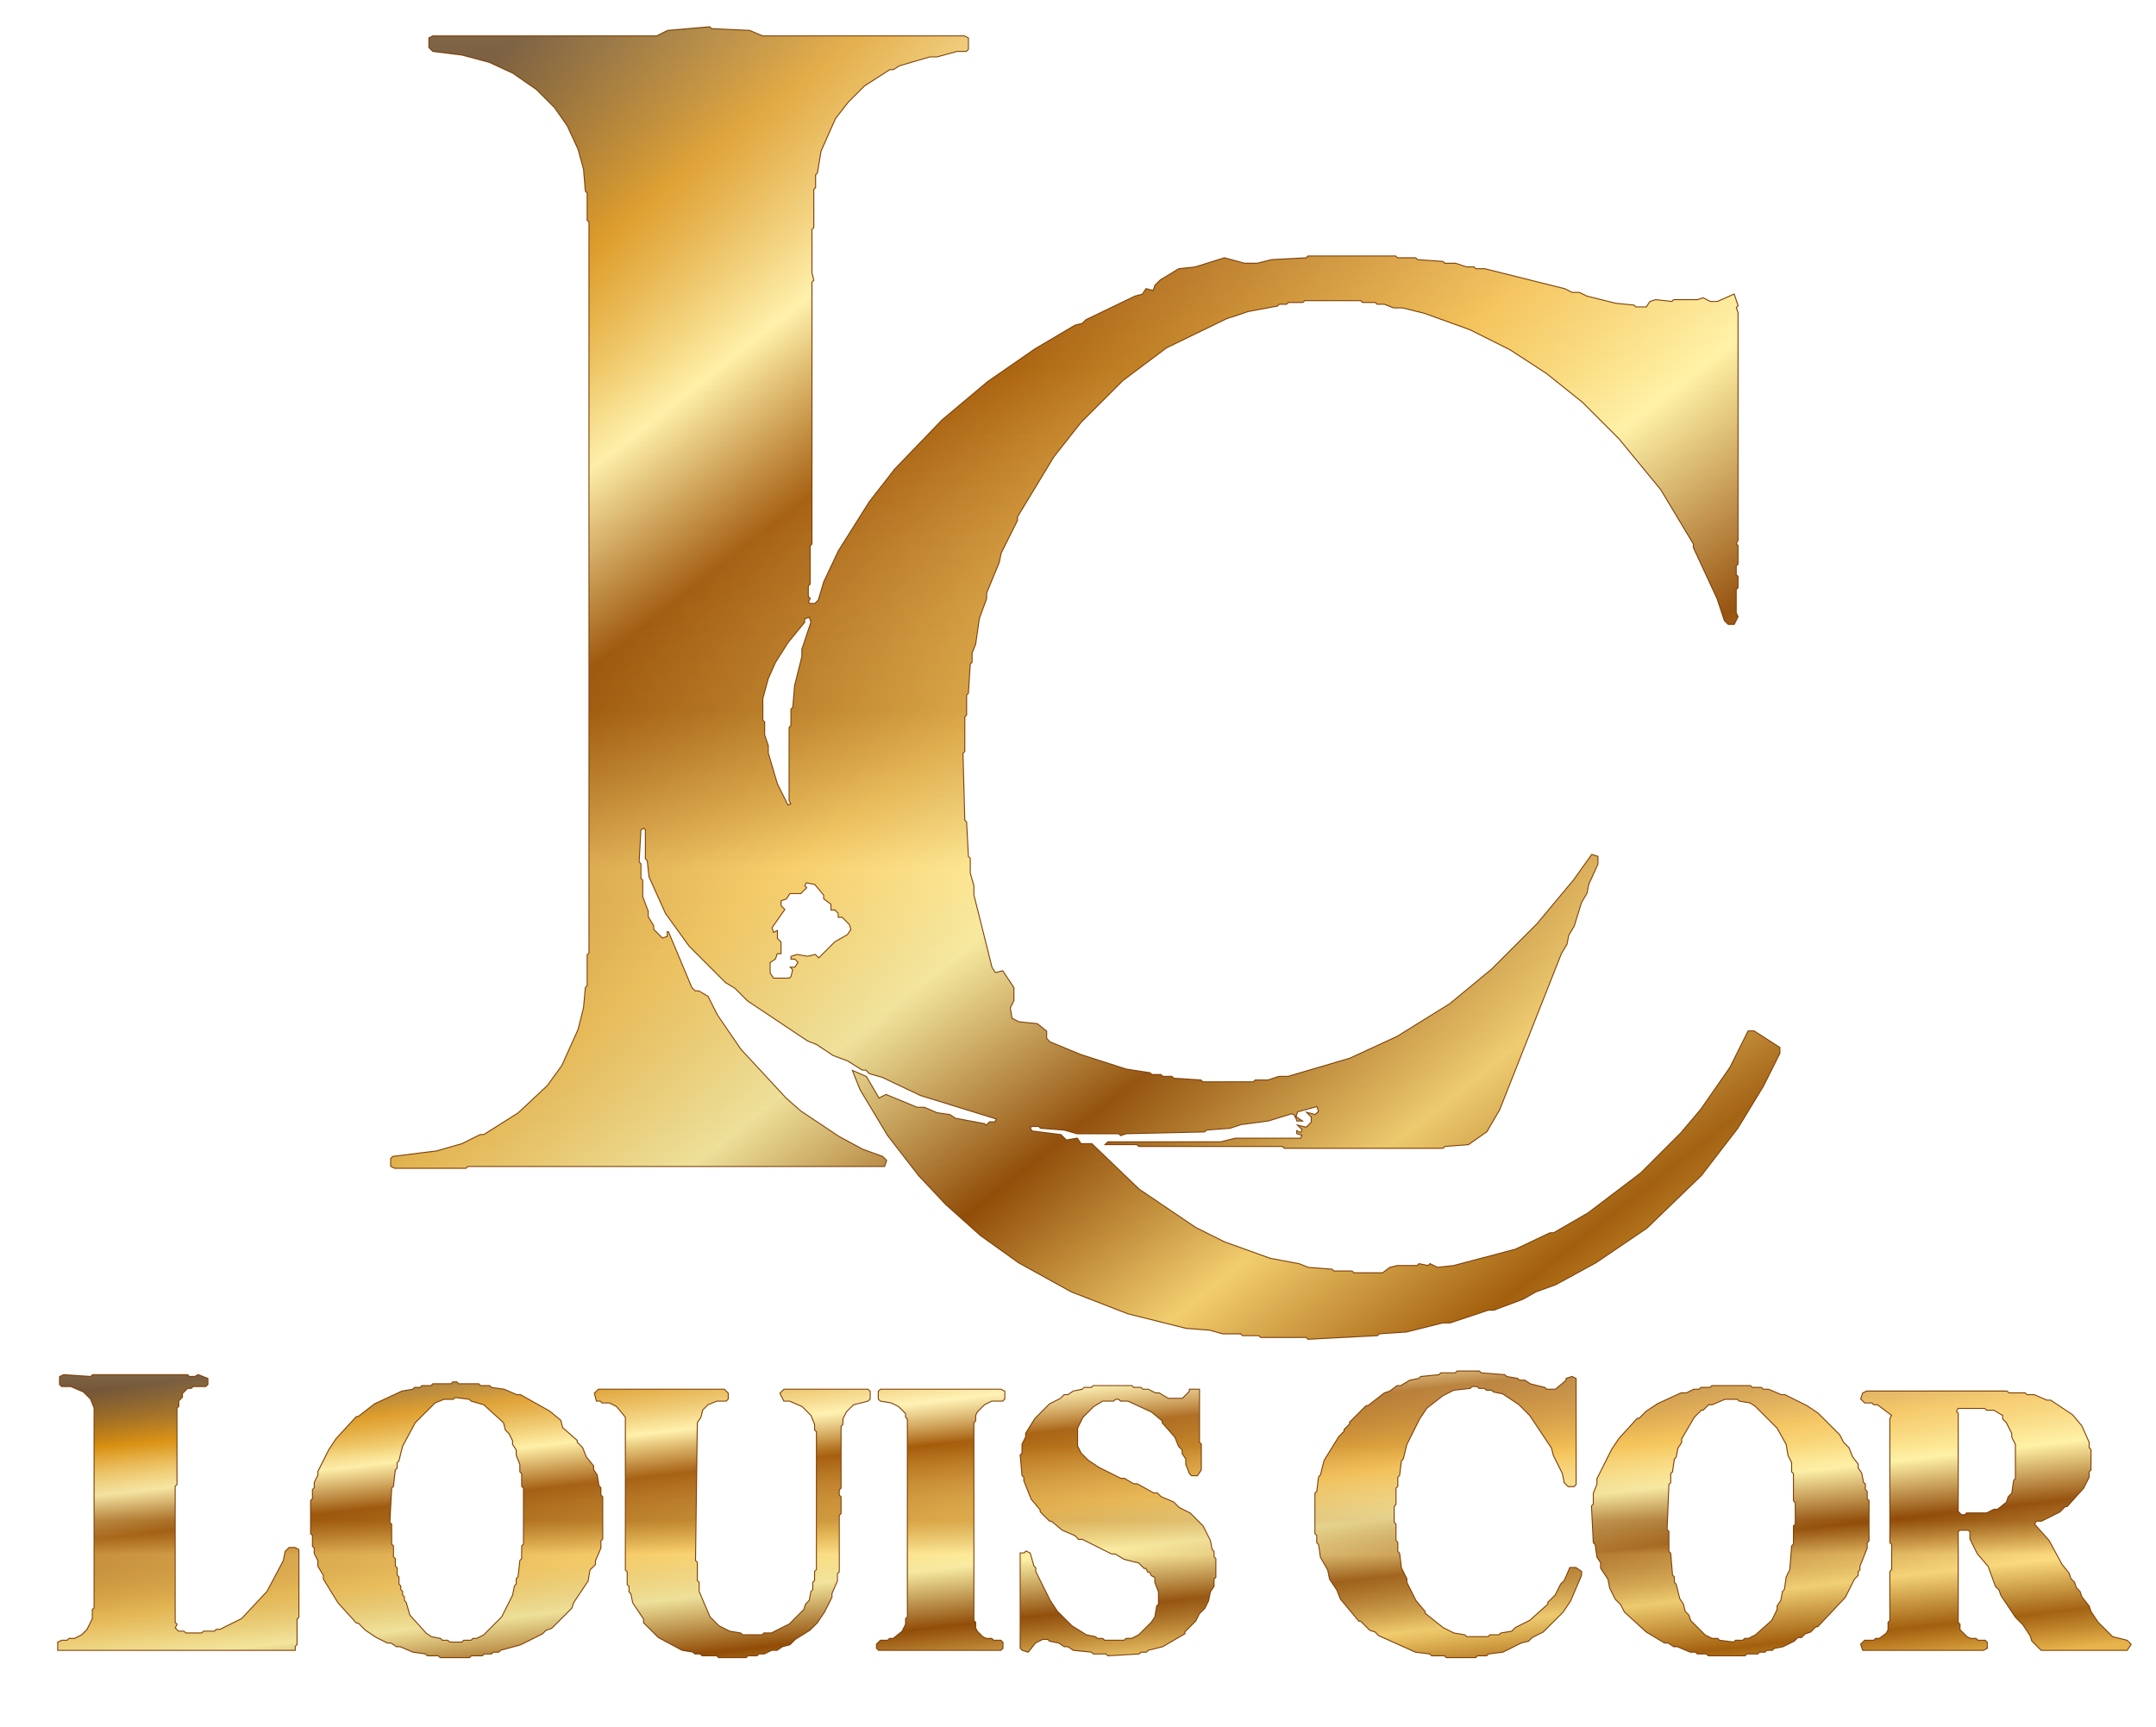
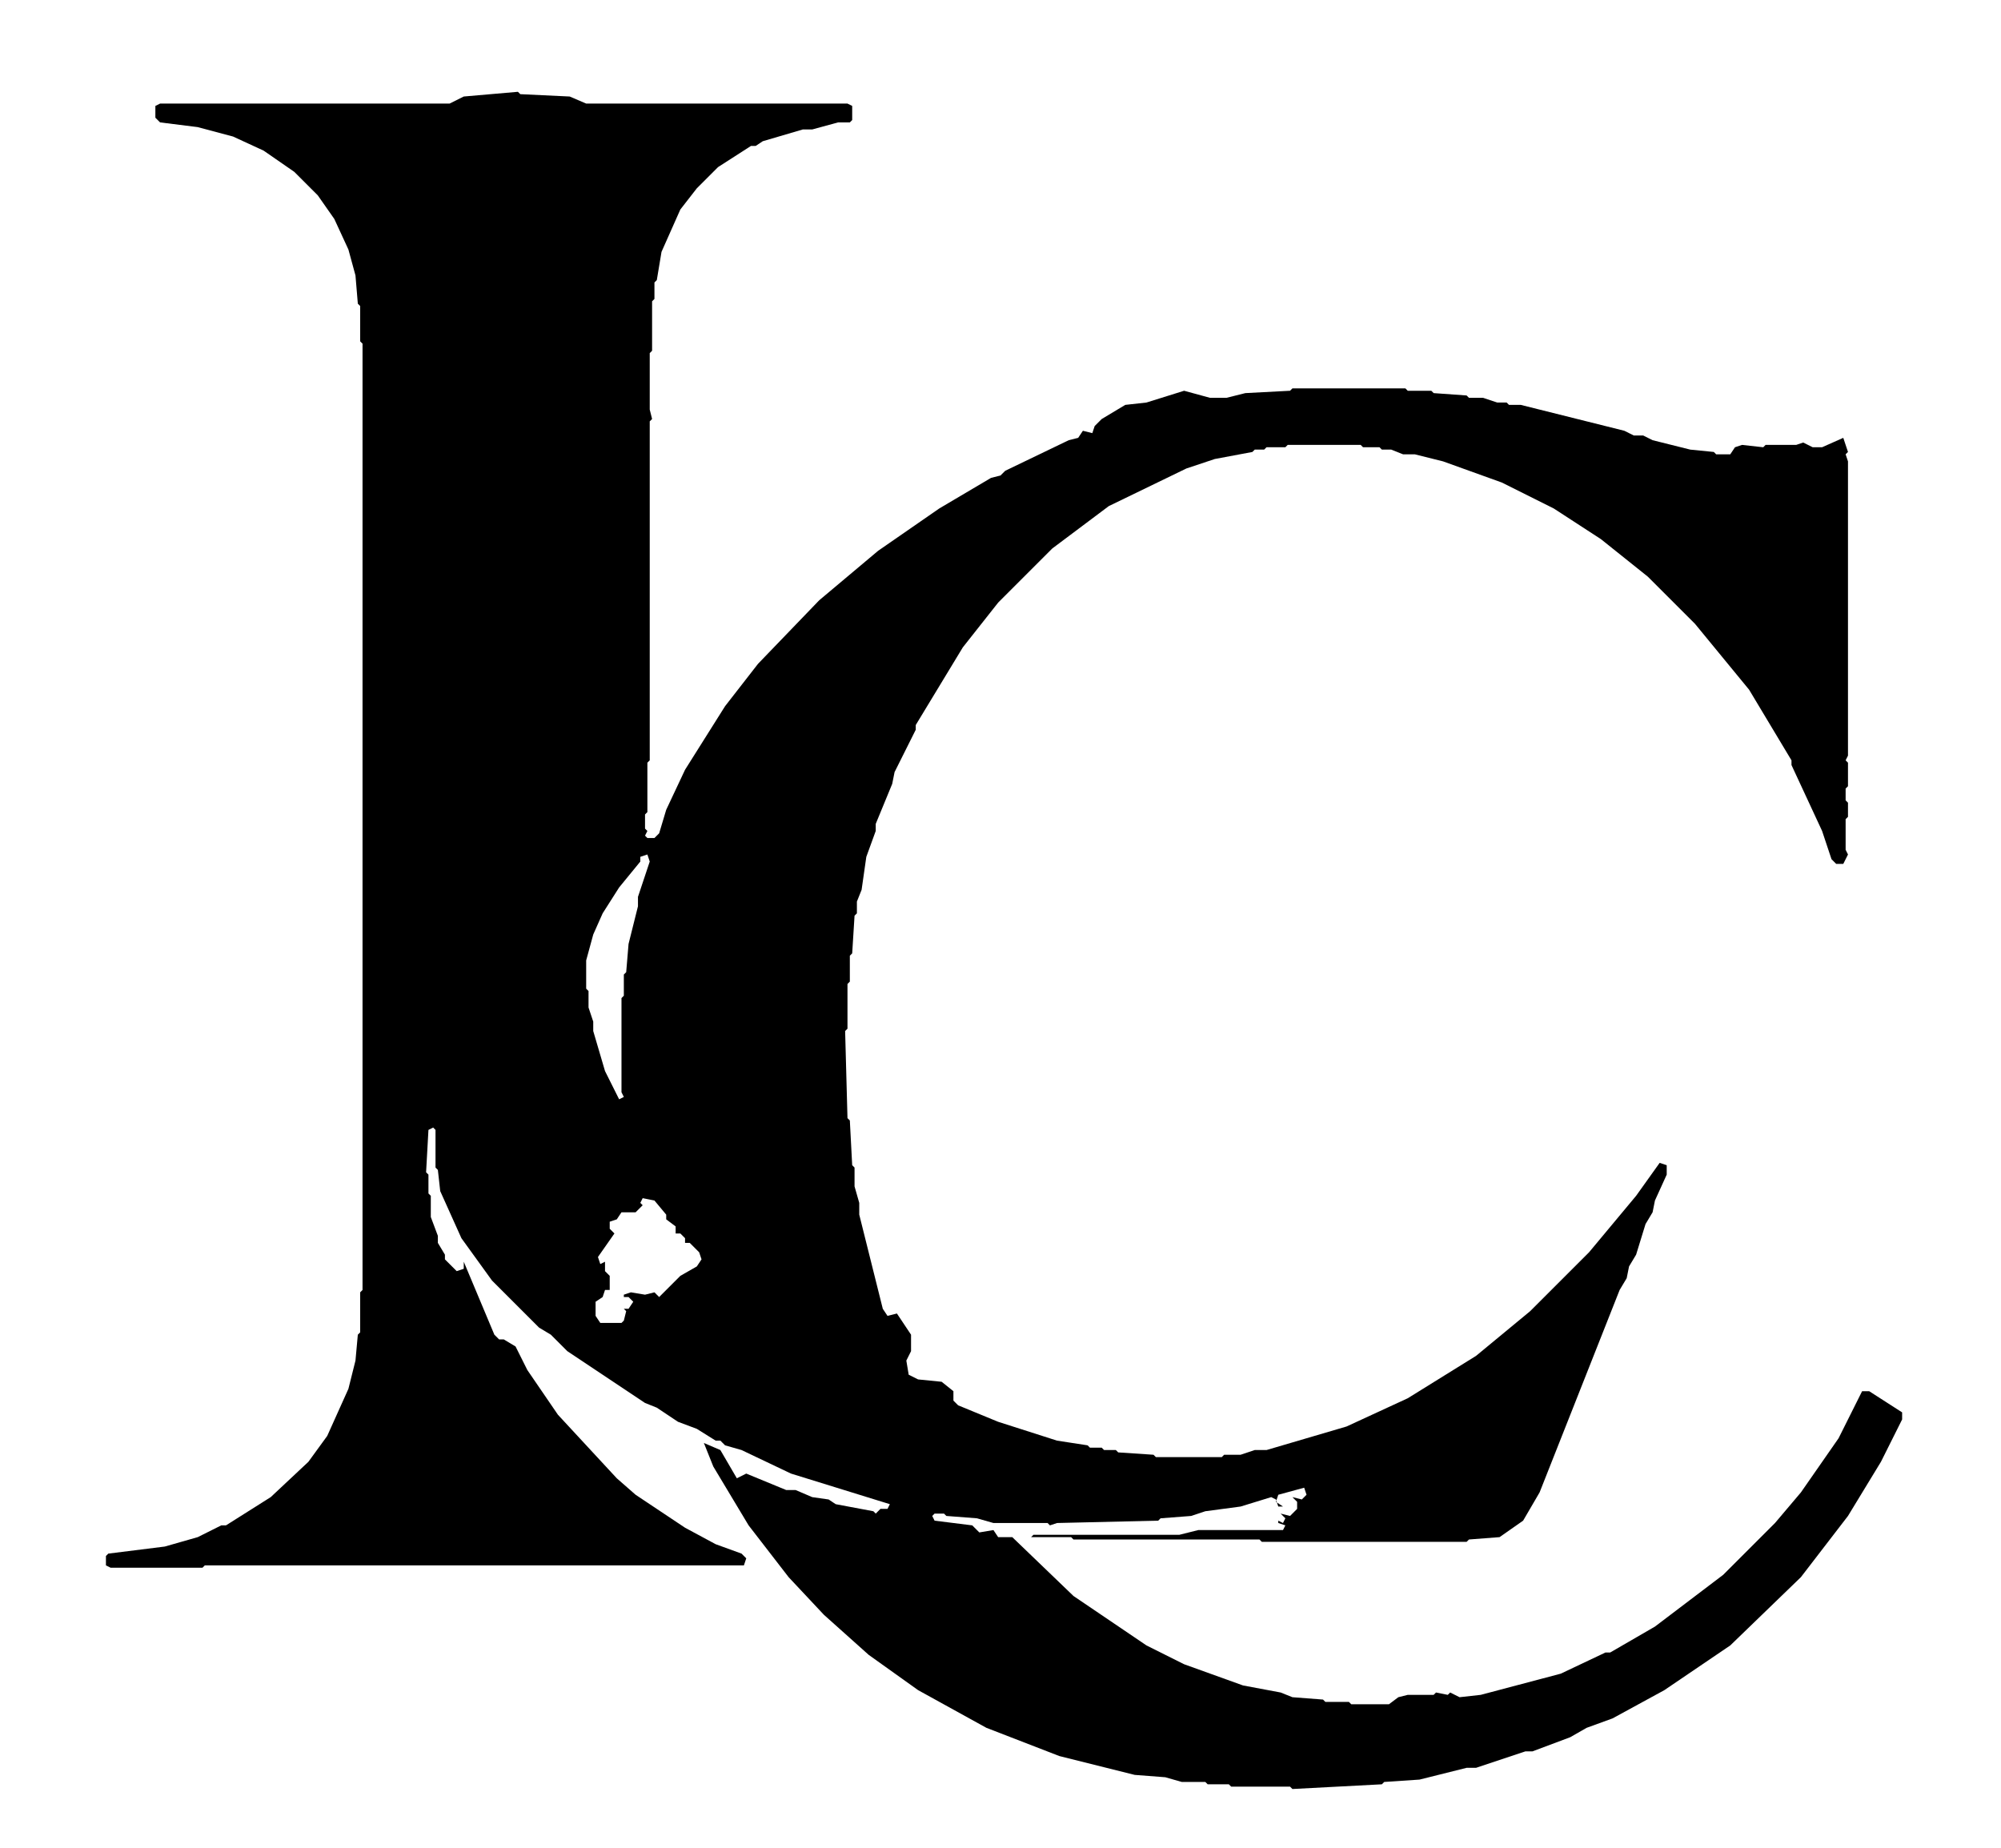
- <svg xmlns="http://www.w3.org/2000/svg" viewBox="30 164 1185 949" role="img" aria-label="LOUIS COR gold logo">
-   <defs>
-     <path id="m" fill-rule="evenodd" d="M266,185 266,190 268,192 284,194 299,198 312,204 325,213 335,223 342,233 348,246 351,257 352,269 353,270 353,285 354,286 354,688 353,689 353,706 352,707 351,718 348,730 339,750 331,761 315,776 296,788 294,788 284,793 270,797 246,800 245,801 245,805 247,806 286,806 287,805 516,805 517,802 515,800 504,796 491,789 470,775 462,768 437,741 424,722 419,712 414,709 412,709 410,707 397,676 397,679 394,680 389,675 389,673 386,668 386,665 383,657 383,648 382,647 382,639 381,638 382,620 384,619 385,620 385,636 386,637 387,646 396,666 409,684 429,704 434,707 441,714 474,736 479,738 488,744 496,747 504,752 506,752 508,754 515,756 536,766 578,779 577,781 574,781 572,783 571,782 555,779 552,777 545,776 538,773 534,773 517,766 513,768 506,756 499,753 503,763 518,788 535,810 550,826 569,843 590,858 619,874 650,886 682,894 695,895 702,897 712,897 713,898 722,898 723,899 748,899 749,900 787,898 788,897 803,896 823,891 827,891 848,884 851,884 867,878 874,874 885,870 907,858 935,839 965,810 985,784 999,761 1008,743 1008,740 994,731 991,731 981,751 965,774 954,787 932,809 903,831 884,842 882,842 863,851 829,860 820,861 816,859 815,860 810,859 809,860 798,860 794,861 790,864 774,864 773,863 763,863 762,862 749,861 744,859 728,856 703,847 687,839 656,818 630,793 624,793 622,790 616,791 613,788 597,786 596,784 597,783 601,783 602,784 615,785 622,787 645,787 646,788 649,787 692,786 693,785 706,784 712,782 727,780 740,776 742,777 743,780 745,780 742,778 743,775 754,772 755,775 753,777 749,776 751,778 751,781 748,784 744,783 746,785 745,787 743,786 743,787 746,788 745,790 709,790 701,792 639,792 638,793 655,793 656,794 735,794 736,795 823,795 824,794 837,793 847,786 854,774 888,688 891,683 892,678 895,673 899,660 902,655 903,650 908,639 908,635 905,634 895,648 875,672 850,697 827,716 798,734 772,746 738,756 733,756 727,758 720,758 719,759 691,759 690,758 675,757 674,756 669,756 668,755 663,755 662,754 649,752 624,744 607,737 605,735 605,731 600,727 590,726 586,724 585,718 587,714 587,707 581,698 577,699 575,696 565,656 565,651 563,644 563,636 562,635 561,616 560,615 559,578 560,577 560,558 561,557 561,546 562,545 563,529 564,528 564,523 566,518 568,504 572,493 572,490 579,473 580,468 589,450 589,448 609,415 624,396 647,373 671,355 704,339 716,335 732,332 733,331 737,331 738,330 746,330 747,329 778,329 779,330 786,330 787,331 791,331 796,333 801,333 813,336 838,345 860,356 880,369 900,385 920,405 943,433 961,463 961,465 974,493 978,505 980,507 983,507 985,503 984,501 984,488 985,487 985,481 984,480 984,475 985,474 985,464 984,463 985,461 985,336 984,333 985,332 983,326 974,330 970,330 966,328 963,329 950,329 949,330 940,329 937,330 935,333 929,333 928,332 918,331 902,327 898,325 894,325 890,323 846,312 841,312 840,311 836,311 830,309 824,309 823,308 809,307 808,306 798,306 797,305 749,305 748,306 729,307 721,309 714,309 703,306 687,311 678,312 668,318 665,321 664,324 660,323 658,326 654,327 627,340 625,342 621,343 599,356 573,374 548,395 522,422 508,440 491,467 483,484 480,494 478,496 475,496 474,495 475,493 474,492 474,486 475,485 475,464 476,463 476,319 477,318 476,314 476,290 477,289 477,268 478,267 478,260 479,259 481,247 489,229 496,220 505,211 519,202 521,202 524,200 541,195 545,195 556,192 561,192 562,191 562,185 560,184 449,184 442,181 421,180 420,179 397,181 391,184 268,184Z M478,650 483,656 483,658 487,661 487,664 489,664 491,666 491,668 493,668 497,672 498,675 496,678 489,682 480,691 478,689 474,690 468,689 465,690 465,691 467,691 469,693 467,696 465,696 466,697 465,701 464,702 455,702 453,699 453,693 456,691 457,688 459,688 459,682 457,680 457,676 455,677 454,674 461,664 459,662 459,659 462,658 464,655 470,655 473,652 472,651 473,649Z M475,503 476,506 471,521 471,525 467,541 466,553 465,554 465,563 464,564 464,604 465,606 463,607 457,595 452,578 452,574 450,568 450,561 449,560 449,548 452,537 456,528 463,517 472,506 472,504Z" />
-     <path id="w" fill-rule="evenodd" d="M1054,930 1053,933 1055,935 1059,935 1060,936 1062,936 1070,942 1069,944 1069,1012 1070,1013 1070,1027 1069,1028 1069,1055 1068,1056 1068,1060 1067,1062 1063,1065 1061,1065 1060,1066 1055,1066 1053,1068 1054,1071 1120,1071 1122,1070 1122,1067 1121,1066 1117,1066 1116,1065 1113,1065 1111,1064 1107,1060 1107,1057 1106,1056 1106,1006 1107,1005 1112,1005 1113,1006 1113,1010 1117,1018 1123,1025 1127,1036 1129,1038 1130,1041 1138,1053 1142,1057 1146,1063 1147,1066 1152,1071 1199,1071 1201,1068 1199,1066 1191,1064 1183,1056 1179,1050 1178,1047 1174,1042 1173,1039 1171,1037 1170,1034 1168,1032 1167,1029 1163,1024 1156,1011 1148,1002 1149,1000 1152,1000 1162,995 1165,992 1166,992 1175,982 1178,976 1178,973 1179,972 1179,961 1178,960 1178,957 1174,948 1169,942 1157,934 1155,934 1148,931 1144,931 1143,930 1134,930 1133,929 1056,929Z M1106,938 1121,938 1122,939 1126,939 1131,942 1131,944 1133,946 1136,952 1136,954 1138,958 1138,977 1137,978 1136,985 1134,987 1133,990 1128,994 1126,994 1122,996 1111,996 1110,997 1108,997 1106,995 1106,941 1105,940Z M514,928 513,929 513,933 514,934 520,935 524,937 528,941 528,943 529,944 529,1053 528,1054 528,1057 526,1061 521,1065 519,1065 518,1066 514,1066 512,1068 512,1070 513,1071 580,1071 581,1070 581,1067 580,1066 576,1066 575,1065 572,1065 570,1064 567,1061 566,1059 566,1056 565,1055 565,946 566,945 566,942 567,940 571,936 575,934 581,934 582,933 582,929 580,928Z M359,928 357,930 358,934 360,934 361,935 365,935 369,937 374,943 374,1027 375,1028 375,1035 376,1036 376,1039 377,1040 378,1045 384,1054 384,1056 392,1064 405,1071 411,1072 412,1073 415,1073 416,1074 424,1074 425,1075 440,1075 441,1074 446,1074 447,1073 450,1073 454,1071 457,1071 460,1069 464,1068 467,1065 475,1060 479,1056 483,1050 487,1042 487,1040 490,1033 490,1029 491,1028 491,997 492,996 492,987 491,986 491,983 492,982 492,948 493,947 493,944 495,940 499,936 507,934 508,933 508,929 507,928 461,928 459,930 461,934 464,934 471,937 476,942 478,947 478,950 479,951 479,1027 478,1028 478,1033 477,1034 477,1038 476,1039 475,1044 473,1046 472,1049 464,1057 454,1062 450,1062 449,1063 438,1063 437,1062 431,1061 425,1058 420,1053 414,1039 414,1034 413,1033 413,1023 412,1022 413,946 415,943 416,939 419,936 424,934 429,934 430,933 430,930 428,928Z M965,927 964,928 961,928 957,930 954,930 941,936 935,940 931,944 930,944 920,955 916,961 908,977 908,980 906,985 906,991 905,992 906,1012 907,1013 908,1020 910,1023 910,1026 914,1032 915,1037 918,1043 921,1046 923,1050 935,1061 945,1067 947,1067 950,1069 952,1069 959,1072 962,1072 963,1073 968,1073 969,1074 989,1074 990,1073 996,1073 997,1072 1000,1072 1001,1071 1004,1071 1005,1070 1010,1069 1016,1066 1018,1064 1020,1064 1022,1062 1025,1061 1028,1058 1029,1058 1044,1042 1049,1032 1051,1030 1051,1028 1052,1027 1052,1025 1056,1015 1056,1012 1057,1011 1057,989 1056,988 1056,984 1055,983 1055,980 1054,979 1053,974 1051,971 1051,969 1048,965 1046,960 1043,957 1041,953 1029,941 1023,937 1011,931 1009,931 1002,928 999,928 998,927 993,927 992,926 971,926 970,927Z M978,933 985,933 986,934 992,935 995,937 1007,949 1012,958 1013,964 1015,968 1015,973 1016,974 1016,989 1017,990 1017,1002 1016,1003 1016,1013 1015,1014 1014,1027 1012,1031 1011,1038 1010,1039 1009,1044 1007,1047 1007,1049 1004,1055 995,1063 991,1065 989,1065 988,1066 984,1066 983,1067 975,1066 974,1065 971,1065 967,1063 959,1055 958,1052 956,1050 955,1046 953,1043 951,1035 950,1034 950,1031 949,1030 948,1018 947,1017 947,1006 946,1005 947,980 948,979 948,974 949,973 950,966 951,965 952,960 954,957 954,955 961,943 965,939 966,939 969,936 971,936Z M689,928 684,928 684,929 680,933 672,933 667,930 665,930 661,928 658,928 657,927 653,927 652,926 631,926 630,927 626,927 625,928 620,929 617,931 615,931 613,933 607,936 599,944 594,952 594,954 592,958 592,963 591,964 592,975 593,976 593,978 597,988 602,994 602,995 607,1000 608,1000 614,1005 621,1008 623,1010 625,1010 641,1018 643,1018 648,1021 656,1023 659,1026 660,1026 661,1028 662,1028 663,1030 665,1031 665,1034 667,1039 667,1046 666,1047 665,1053 663,1056 656,1063 652,1065 649,1065 648,1066 637,1066 636,1065 633,1065 632,1064 627,1063 619,1058 611,1050 607,1044 599,1028 599,1026 598,1025 596,1018 594,1017 593,1018 591,1018 591,1070 592,1071 595,1072 599,1067 603,1065 606,1065 607,1066 612,1067 615,1069 617,1069 620,1071 630,1072 631,1073 638,1073 639,1074 656,1073 657,1072 660,1072 661,1071 669,1069 681,1062 681,1061 687,1055 689,1051 692,1048 694,1044 695,1039 697,1036 697,1032 698,1031 698,1021 697,1020 697,1017 696,1016 695,1011 691,1003 684,996 678,993 675,990 668,987 666,985 664,985 655,980 653,980 648,977 646,977 634,971 628,967 624,963 622,959 622,949 625,943 631,937 636,934 642,934 643,933 645,933 646,934 650,934 663,940 669,945 669,946 676,954 678,959 680,961 680,963 682,966 682,969 684,974 685,975 688,975 690,972 690,958 689,957Z M268,925 267,926 262,926 261,927 258,927 257,928 251,929 236,936 227,943 226,943 215,955 211,961 205,973 205,975 203,979 203,982 202,983 202,988 201,989 201,1007 202,1008 202,1014 203,1015 203,1018 205,1022 205,1025 208,1030 208,1032 216,1045 226,1056 227,1056 231,1060 237,1064 243,1067 245,1067 248,1069 250,1069 257,1072 264,1073 265,1074 271,1074 272,1075 288,1075 289,1074 295,1074 296,1073 300,1073 301,1072 304,1072 305,1071 316,1068 328,1062 330,1060 333,1059 344,1048 345,1045 353,1033 354,1027 357,1024 357,1022 360,1015 360,1011 361,1010 361,987 360,986 360,982 359,981 358,975 356,972 356,970 352,965 350,960 347,957 347,956 339,949 338,945 332,940 316,931 314,931 307,928 300,927 299,926 294,926 293,925 282,925 281,924 279,924 278,925Z M280,932 288,933 289,934 296,936 307,946 308,950 310,952 312,956 312,958 314,961 314,964 316,969 316,973 317,974 317,981 318,982 318,1013 317,1014 317,1021 316,1022 315,1031 314,1032 314,1035 313,1036 312,1041 306,1053 296,1063 292,1065 290,1065 289,1066 285,1066 284,1067 277,1067 276,1066 273,1066 272,1065 267,1064 264,1062 255,1052 253,1045 252,1044 252,1042 251,1041 251,1039 250,1038 250,1036 249,1035 249,1031 248,1030 248,1026 247,1025 247,1021 246,1020 246,1014 245,1013 245,1002 244,1001 245,982 246,981 247,972 248,971 248,968 249,967 251,959 258,946 269,935 274,933 279,933Z M63,921 63,925 64,926 69,926 76,929 80,933 82,938 82,1048 81,1049 81,1054 78,1060 75,1063 71,1065 68,1065 67,1066 64,1066 62,1067 62,1071 192,1071 192,1069 193,1068 193,1054 194,1053 194,1016 192,1015 189,1015 187,1017 186,1022 177,1039 163,1054 151,1060 149,1060 148,1061 142,1061 141,1062 132,1062 131,1061 128,1061 126,1059 127,1057 126,1056 126,981 127,980 127,938 128,937 128,934 130,932 130,930 133,927 135,927 136,926 143,926 144,925 144,922 139,920 137,921 134,921 133,920 81,920 80,921 65,920Z M894,921 891,922 891,923 885,928 880,928 879,927 871,925 868,923 865,923 864,922 858,921 857,920 844,919 843,918 831,918 830,919 822,919 821,920 811,921 810,922 805,923 800,926 798,926 794,929 791,930 782,937 781,937 772,946 772,947 769,950 769,951 766,954 758,967 756,975 755,976 754,984 753,985 753,1007 754,1008 754,1012 755,1013 756,1020 760,1027 761,1032 765,1038 767,1043 777,1055 778,1055 783,1060 786,1061 788,1063 808,1072 816,1073 817,1074 824,1074 825,1075 841,1075 842,1074 847,1074 848,1073 856,1072 866,1067 870,1066 872,1064 878,1061 889,1050 893,1044 899,1030 899,1028 896,1026 893,1026 890,1033 888,1035 885,1041 881,1045 881,1046 871,1055 863,1059 861,1061 855,1062 854,1063 849,1063 848,1064 836,1064 835,1063 829,1062 823,1059 813,1051 813,1050 808,1044 803,1034 803,1032 800,1026 799,1018 798,1017 798,1012 797,1011 797,1002 796,1001 796,992 797,991 797,982 798,981 798,976 799,975 800,967 801,966 803,958 810,944 814,938 823,931 829,928 838,927 839,926 842,926 843,927 846,927 847,928 850,928 851,929 856,930 865,936 871,942 883,960 884,964 889,974 890,979 892,981 895,981 896,980 896,922Z" />
-     <linearGradient id="g" x1=".1" y1="0" x2=".93" y2="1">
-       <stop stop-color="#4b2604" />
-       <stop offset=".12" stop-color="#d99011" />
-       <stop offset=".22" stop-color="#fff0a8" />
-       <stop offset=".31" stop-color="#a55c0a" />
-       <stop offset=".47" stop-color="#f4c257" />
-       <stop offset=".57" stop-color="#fff2a6" />
-       <stop offset=".69" stop-color="#985007" />
-       <stop offset=".81" stop-color="#ffd975" />
-       <stop offset=".92" stop-color="#ab640e" />
-       <stop offset="1" stop-color="#f3bd50" />
-     </linearGradient>
-     <linearGradient id="s" x2="0" y2="1">
-       <stop stop-color="#fffde4" stop-opacity=".3" />
-       <stop offset=".26" stop-color="#fff" stop-opacity="0" />
-       <stop offset=".52" stop-color="#66310b" stop-opacity=".18" />
-       <stop offset=".64" stop-color="#fff2aa" stop-opacity=".25" />
-       <stop offset=".94" stop-color="#241004" stop-opacity=".06" />
-     </linearGradient>
-   </defs>
-   <g>
-     <use href="#m" fill="url(#g)" stroke="#7e4107" stroke-width="1.1" paint-order="stroke fill" />
-     <use href="#m" fill="url(#s)" />
-   </g>
-   <g>
-     <use href="#w" fill="url(#g)" stroke="#7e4107" stroke-width="1.1" paint-order="stroke fill" />
-     <use href="#w" fill="url(#s)" />
-   </g>
+ <svg xmlns="http://www.w3.org/2000/svg" viewBox="200 140 850 785" role="img" aria-label="LC monogram">
+   <path fill="#000" fill-rule="evenodd" d="M266,185 266,190 268,192 284,194 299,198 312,204 325,213 335,223 342,233 348,246 351,257 352,269 353,270 353,285 354,286 354,688 353,689 353,706 352,707 351,718 348,730 339,750 331,761 315,776 296,788 294,788 284,793 270,797 246,800 245,801 245,805 247,806 286,806 287,805 516,805 517,802 515,800 504,796 491,789 470,775 462,768 437,741 424,722 419,712 414,709 412,709 410,707 397,676 397,679 394,680 389,675 389,673 386,668 386,665 383,657 383,648 382,647 382,639 381,638 382,620 384,619 385,620 385,636 386,637 387,646 396,666 409,684 429,704 434,707 441,714 474,736 479,738 488,744 496,747 504,752 506,752 508,754 515,756 536,766 578,779 577,781 574,781 572,783 571,782 555,779 552,777 545,776 538,773 534,773 517,766 513,768 506,756 499,753 503,763 518,788 535,810 550,826 569,843 590,858 619,874 650,886 682,894 695,895 702,897 712,897 713,898 722,898 723,899 748,899 749,900 787,898 788,897 803,896 823,891 827,891 848,884 851,884 867,878 874,874 885,870 907,858 935,839 965,810 985,784 999,761 1008,743 1008,740 994,731 991,731 981,751 965,774 954,787 932,809 903,831 884,842 882,842 863,851 829,860 820,861 816,859 815,860 810,859 809,860 798,860 794,861 790,864 774,864 773,863 763,863 762,862 749,861 744,859 728,856 703,847 687,839 656,818 630,793 624,793 622,790 616,791 613,788 597,786 596,784 597,783 601,783 602,784 615,785 622,787 645,787 646,788 649,787 692,786 693,785 706,784 712,782 727,780 740,776 742,777 743,780 745,780 742,778 743,775 754,772 755,775 753,777 749,776 751,778 751,781 748,784 744,783 746,785 745,787 743,786 743,787 746,788 745,790 709,790 701,792 639,792 638,793 655,793 656,794 735,794 736,795 823,795 824,794 837,793 847,786 854,774 888,688 891,683 892,678 895,673 899,660 902,655 903,650 908,639 908,635 905,634 895,648 875,672 850,697 827,716 798,734 772,746 738,756 733,756 727,758 720,758 719,759 691,759 690,758 675,757 674,756 669,756 668,755 663,755 662,754 649,752 624,744 607,737 605,735 605,731 600,727 590,726 586,724 585,718 587,714 587,707 581,698 577,699 575,696 565,656 565,651 563,644 563,636 562,635 561,616 560,615 559,578 560,577 560,558 561,557 561,546 562,545 563,529 564,528 564,523 566,518 568,504 572,493 572,490 579,473 580,468 589,450 589,448 609,415 624,396 647,373 671,355 704,339 716,335 732,332 733,331 737,331 738,330 746,330 747,329 778,329 779,330 786,330 787,331 791,331 796,333 801,333 813,336 838,345 860,356 880,369 900,385 920,405 943,433 961,463 961,465 974,493 978,505 980,507 983,507 985,503 984,501 984,488 985,487 985,481 984,480 984,475 985,474 985,464 984,463 985,461 985,336 984,333 985,332 983,326 974,330 970,330 966,328 963,329 950,329 949,330 940,329 937,330 935,333 929,333 928,332 918,331 902,327 898,325 894,325 890,323 846,312 841,312 840,311 836,311 830,309 824,309 823,308 809,307 808,306 798,306 797,305 749,305 748,306 729,307 721,309 714,309 703,306 687,311 678,312 668,318 665,321 664,324 660,323 658,326 654,327 627,340 625,342 621,343 599,356 573,374 548,395 522,422 508,440 491,467 483,484 480,494 478,496 475,496 474,495 475,493 474,492 474,486 475,485 475,464 476,463 476,319 477,318 476,314 476,290 477,289 477,268 478,267 478,260 479,259 481,247 489,229 496,220 505,211 519,202 521,202 524,200 541,195 545,195 556,192 561,192 562,191 562,185 560,184 449,184 442,181 421,180 420,179 397,181 391,184 268,184Z M478,650 483,656 483,658 487,661 487,664 489,664 491,666 491,668 493,668 497,672 498,675 496,678 489,682 480,691 478,689 474,690 468,689 465,690 465,691 467,691 469,693 467,696 465,696 466,697 465,701 464,702 455,702 453,699 453,693 456,691 457,688 459,688 459,682 457,680 457,676 455,677 454,674 461,664 459,662 459,659 462,658 464,655 470,655 473,652 472,651 473,649Z M475,503 476,506 471,521 471,525 467,541 466,553 465,554 465,563 464,564 464,604 465,606 463,607 457,595 452,578 452,574 450,568 450,561 449,560 449,548 452,537 456,528 463,517 472,506 472,504Z" />
</svg>
